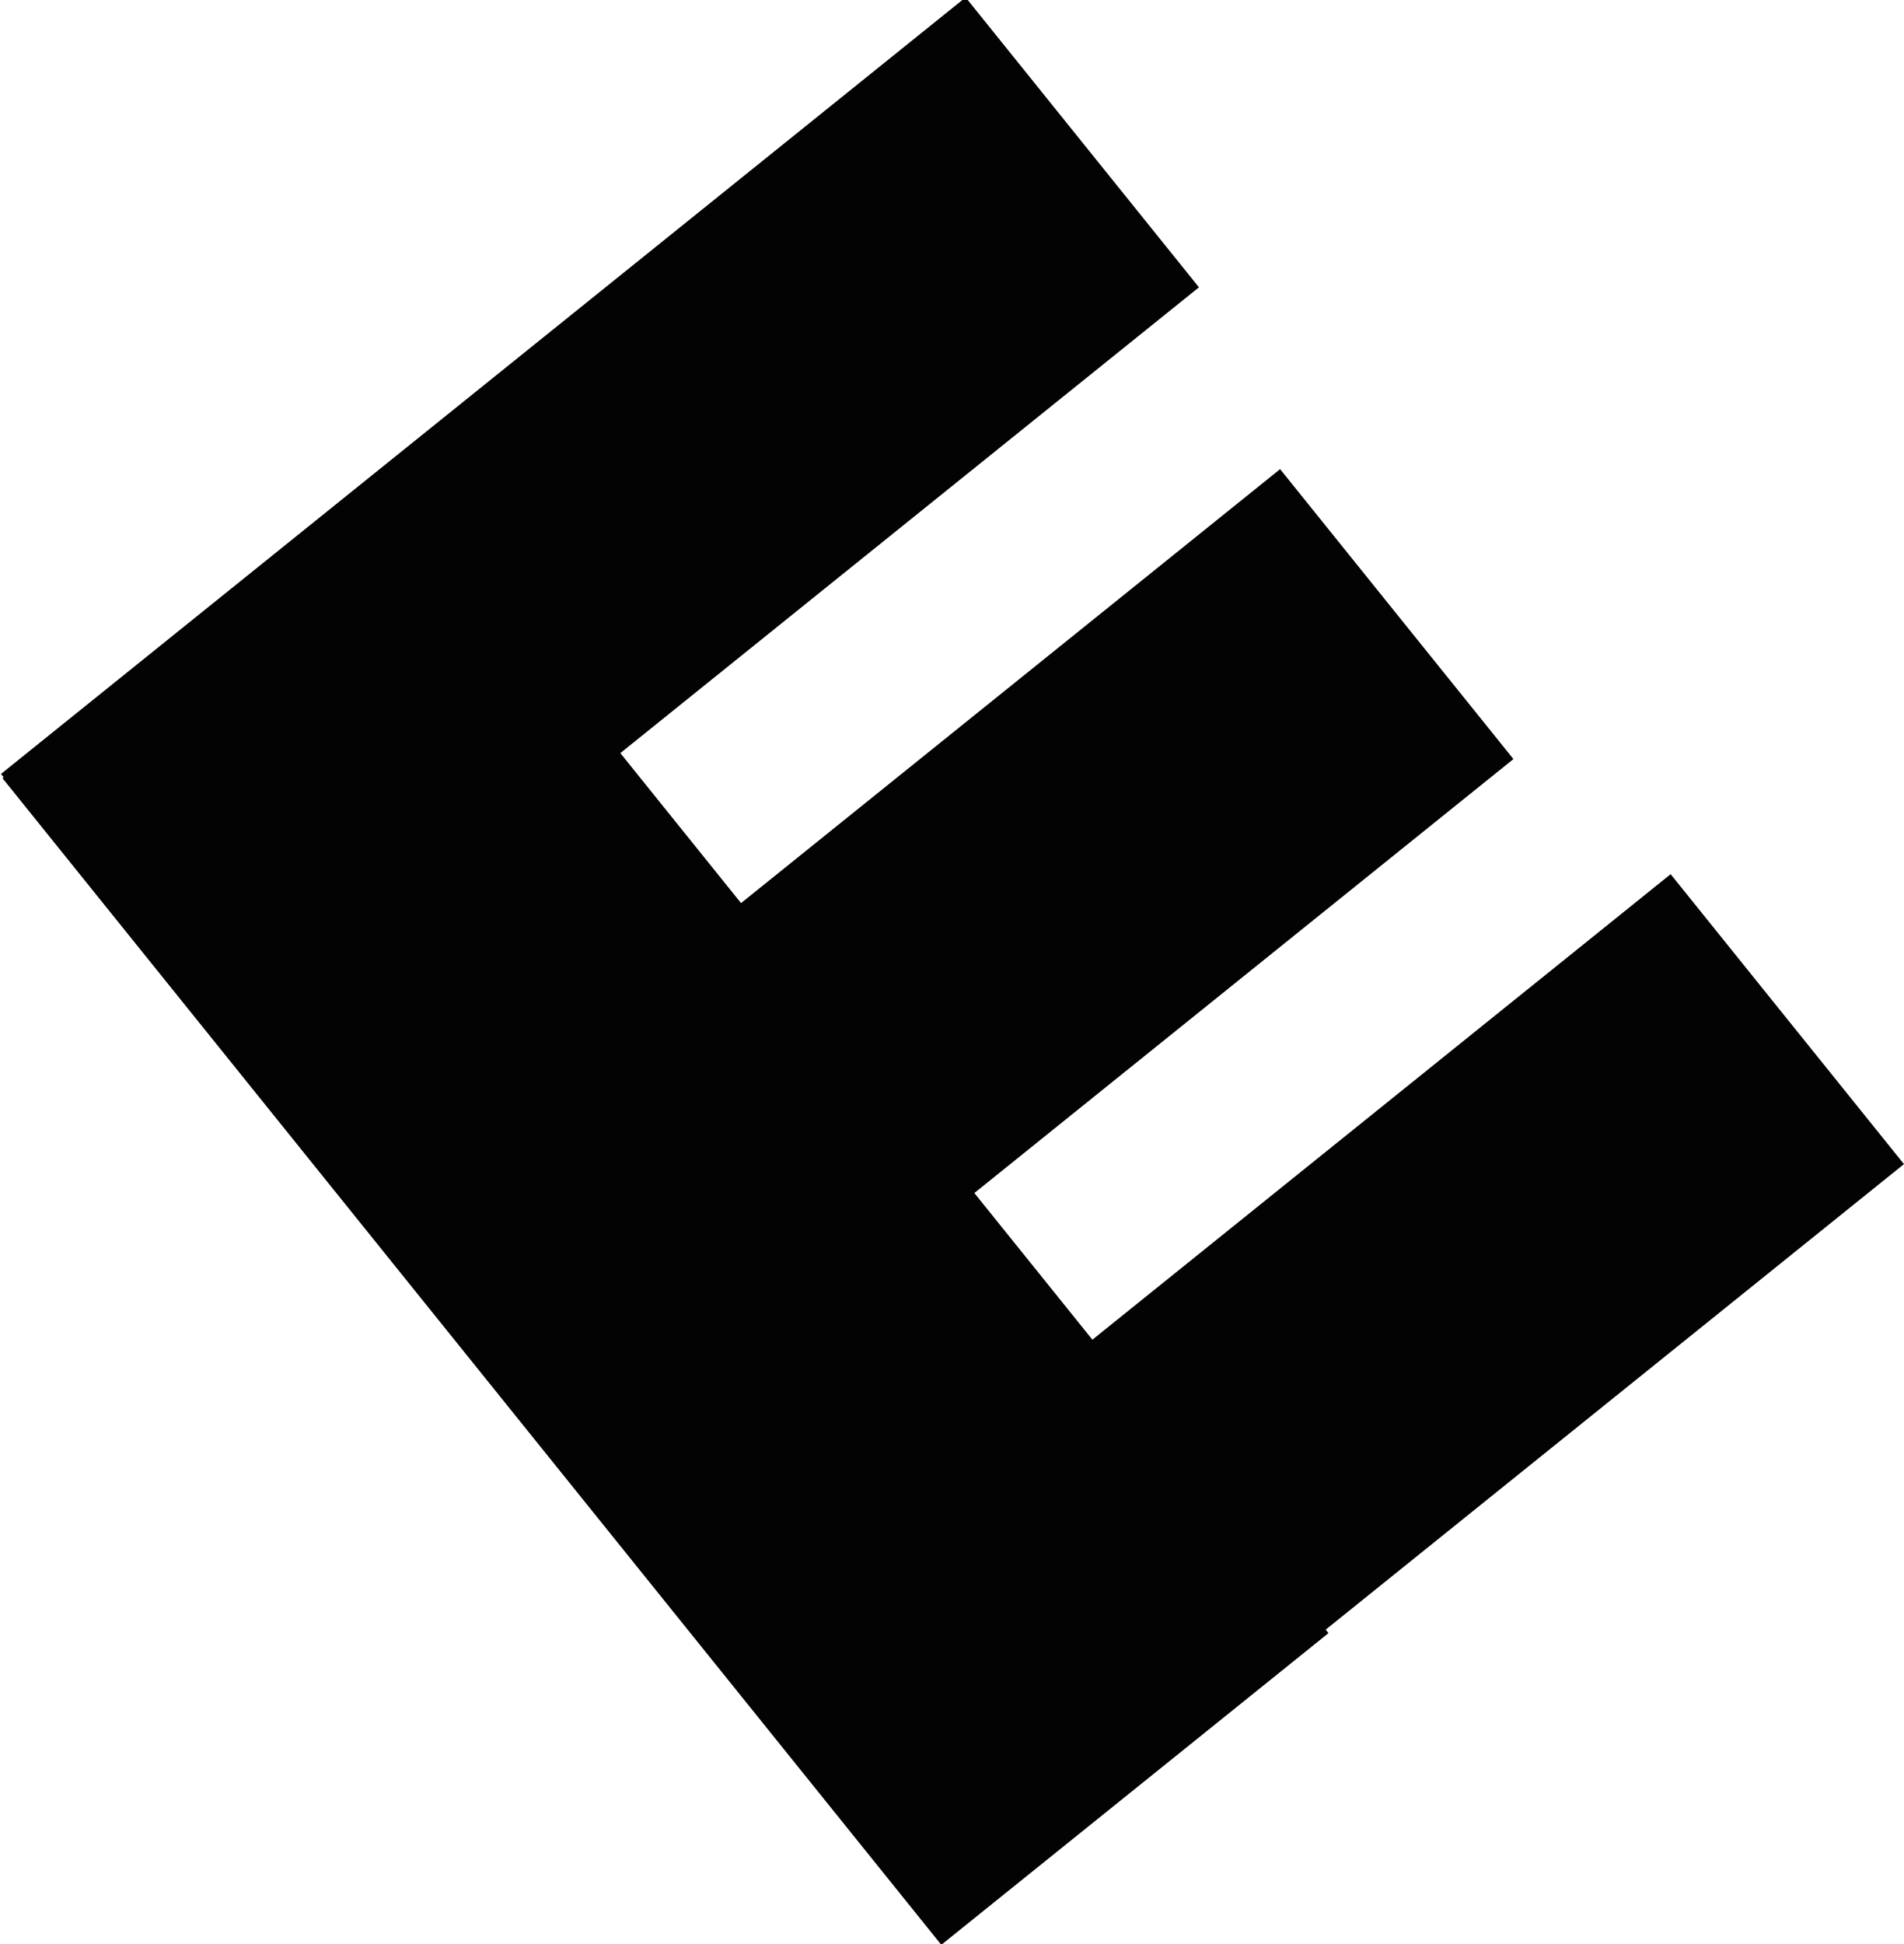
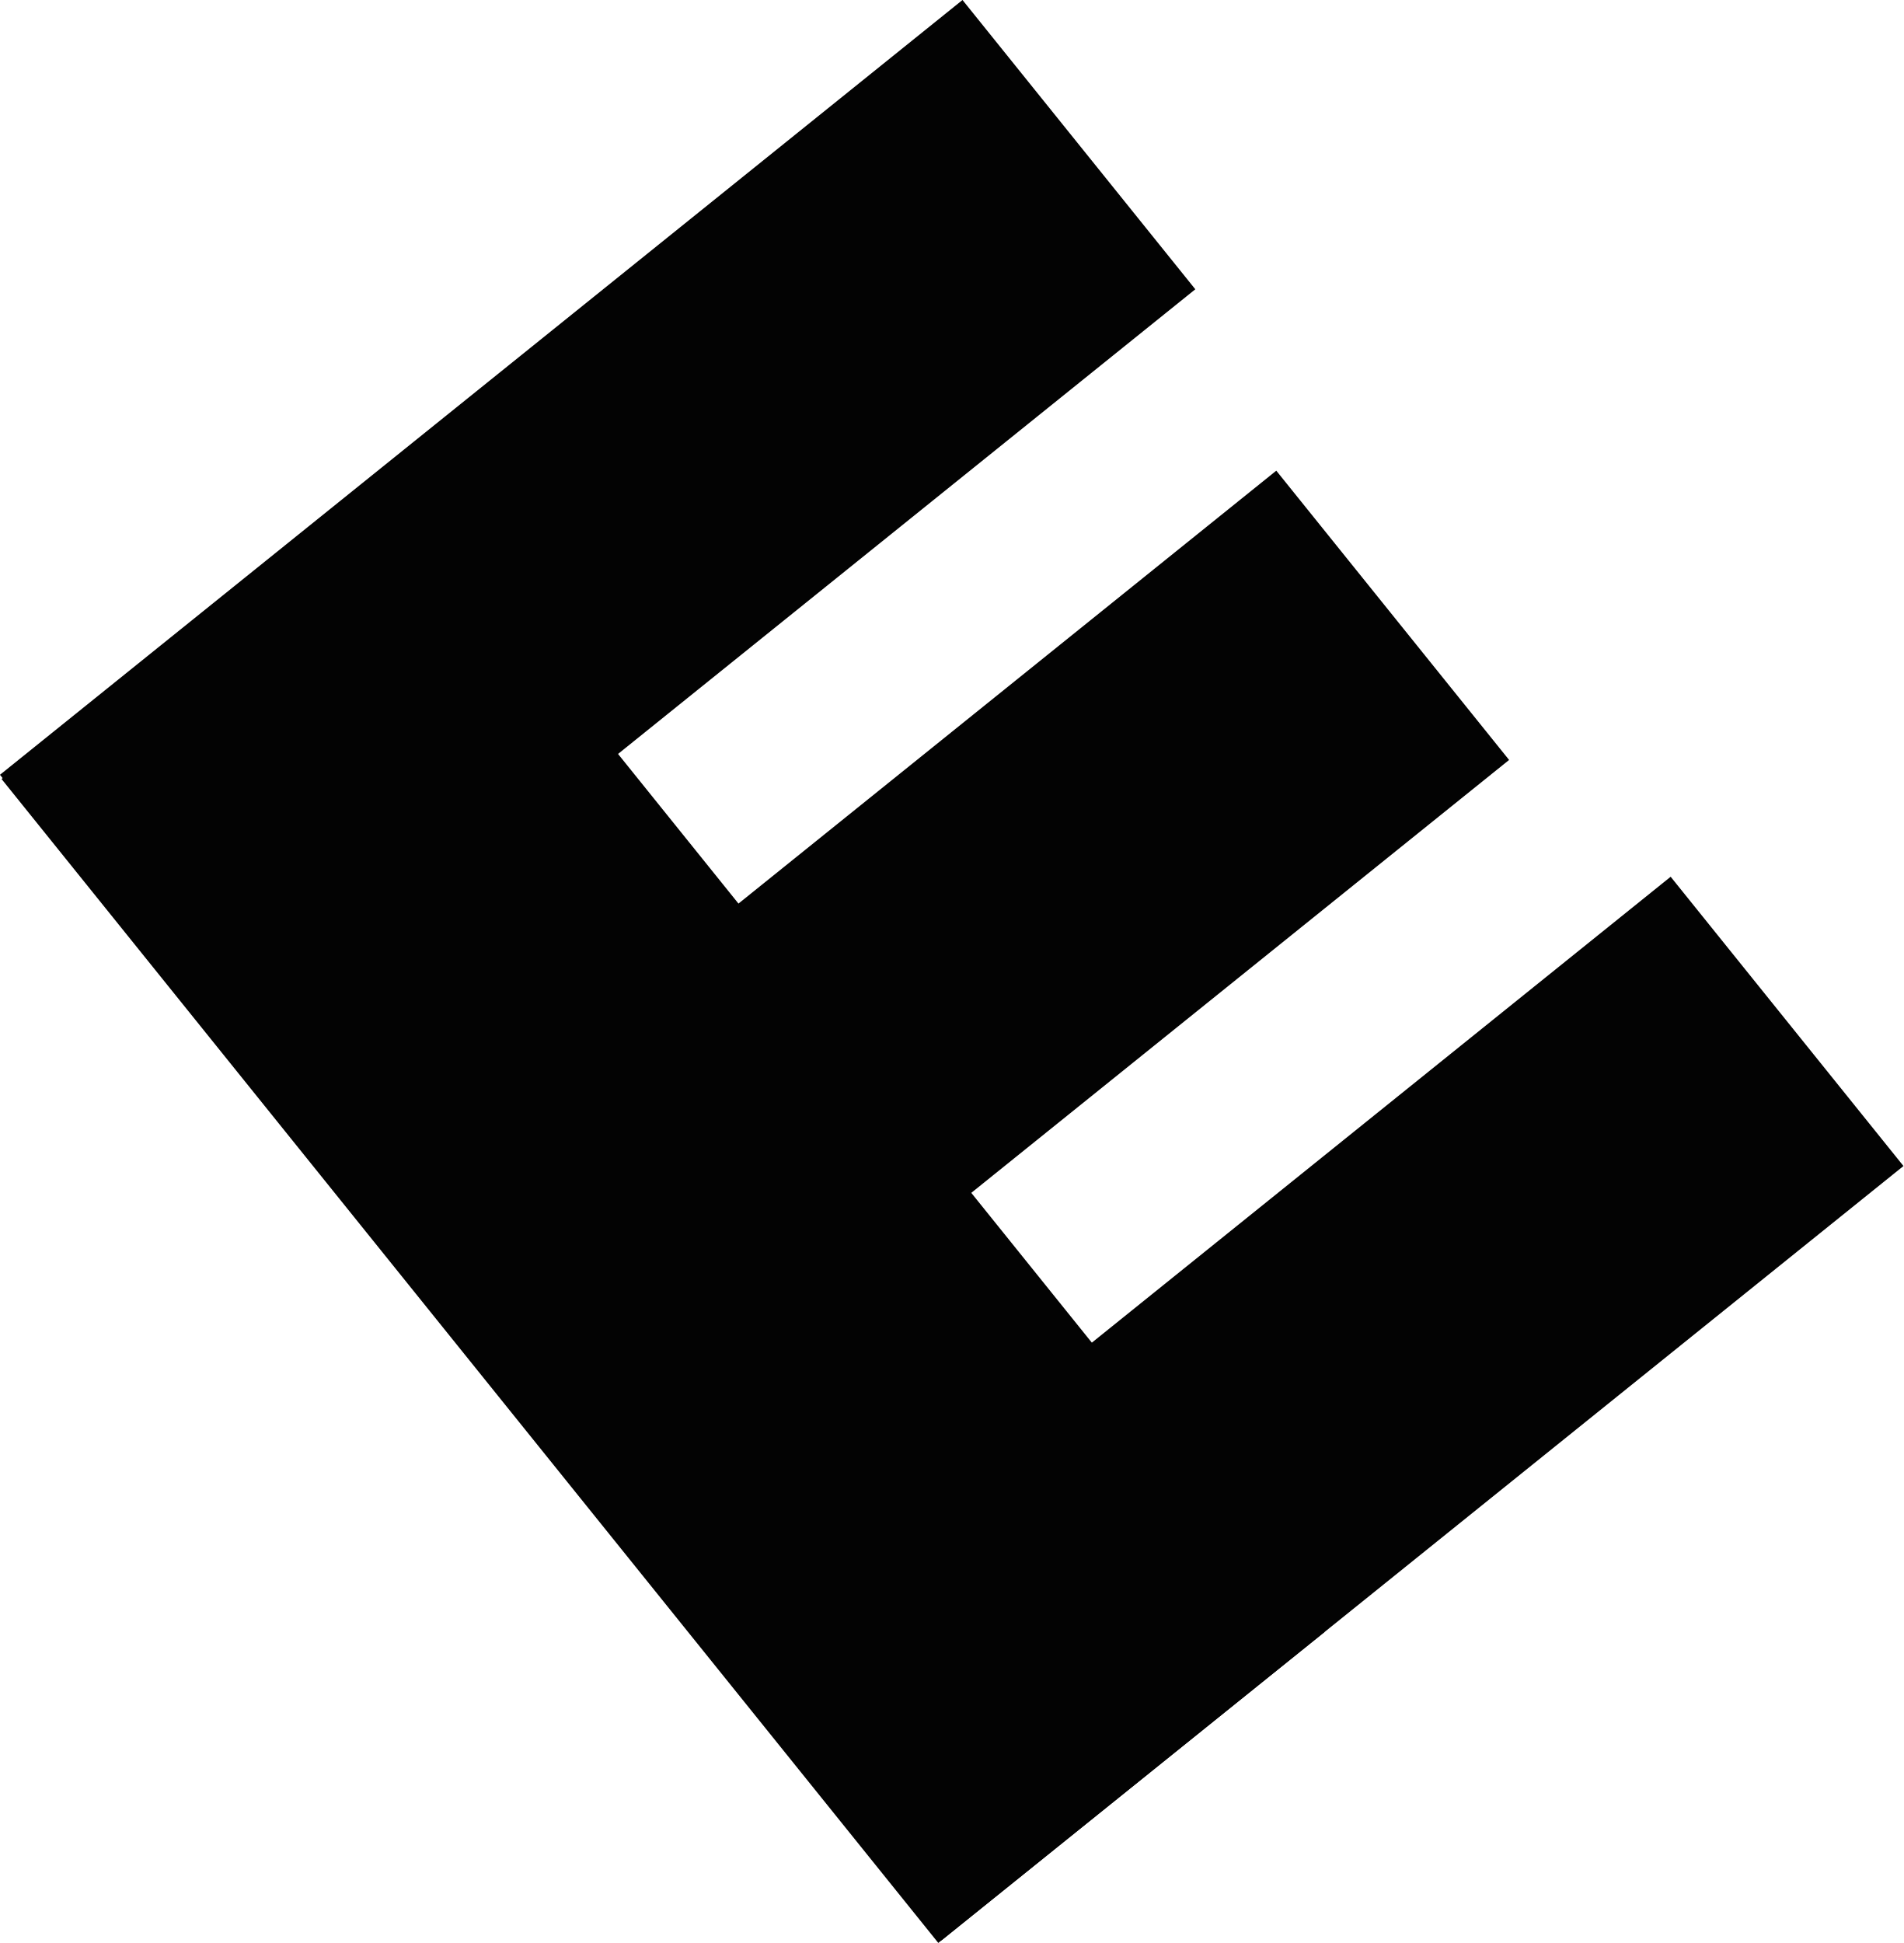
- <svg xmlns="http://www.w3.org/2000/svg" style="isolation:isolate" viewBox="721.098 1265.684 671.598 685.853" width="671.598pt" height="685.853pt">
+ <svg xmlns="http://www.w3.org/2000/svg" style="isolation:isolate" viewBox="659.64 732.465 673.169 687.07" width="673.169pt" height="687.07pt">
  <g>
-     <rect x="714.06" y="1388.099" width="436.97" height="131.313" transform="matrix(0.779,-0.627,0.627,0.779,-705.152,905.125)" fill="rgb(3,3,3)" />
-     <rect x="841.197" y="1548.931" width="418.765" height="131.313" transform="matrix(0.779,-0.627,0.627,0.779,-779.884,1014.575)" fill="rgb(3,3,3)" />
-     <rect x="963.015" y="1697.566" width="436.725" height="131.313" transform="matrix(0.779,-0.627,0.627,0.779,-844.157,1129.332)" fill="rgb(3,3,3)" />
-     <rect x="690.802" y="1603.001" width="528.356" height="175.398" transform="matrix(0.627,0.779,-0.779,0.627,1674.213,-112.952)" fill="rgb(3,3,3)" />
+     <rect x="652.525" y="854.946" width="436.963" height="131.311" transform="matrix(0.779,-0.627,0.627,0.779,-384.744,749.571)" fill="rgb(3,3,3)" />
+     <rect x="779.686" y="1015.677" width="418.759" height="131.311" transform="matrix(0.779,-0.627,0.627,0.779,-459.434,859.115)" fill="rgb(3,3,3)" />
+     <rect x="903.179" y="1164.897" width="436.718" height="131.311" transform="matrix(0.779,-0.627,0.627,0.779,-523.721,975.153)" fill="rgb(3,3,3)" />
+     <rect x="629.957" y="1071.055" width="528.348" height="175.395" transform="matrix(0.627,0.779,-0.779,0.627,1236.185,-264.335)" fill="rgb(3,3,3)" />
  </g>
</svg>
